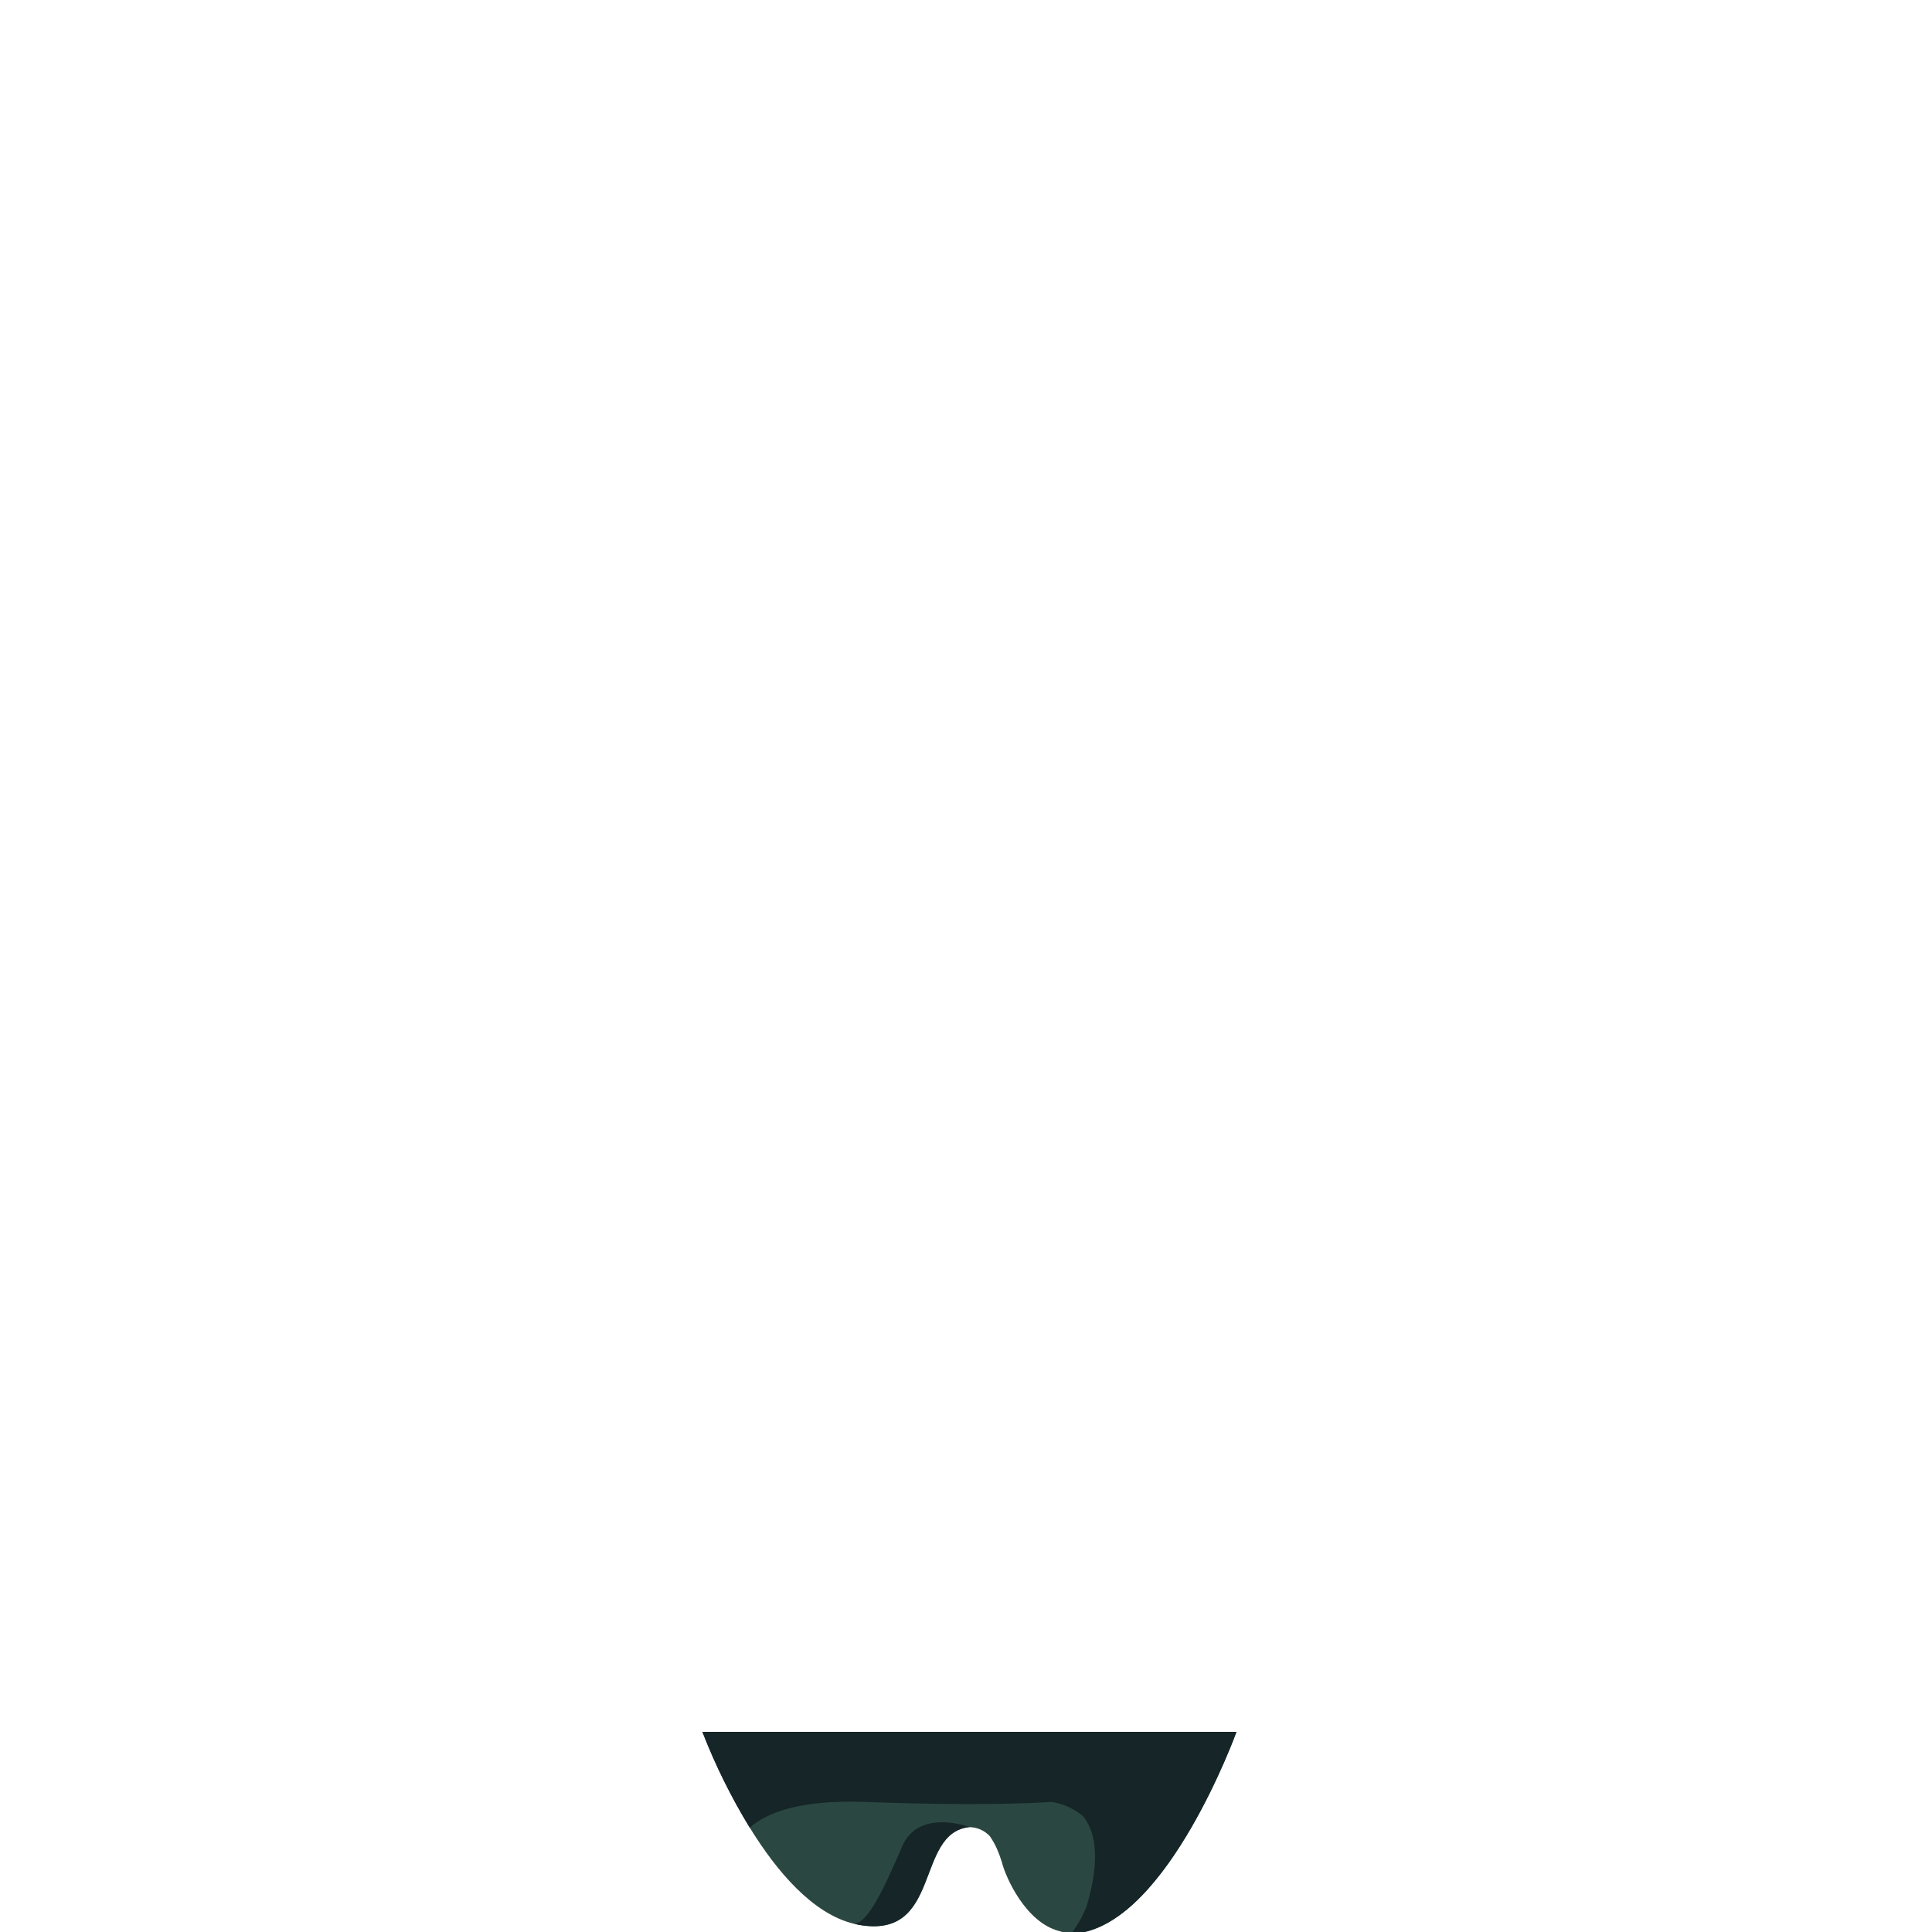
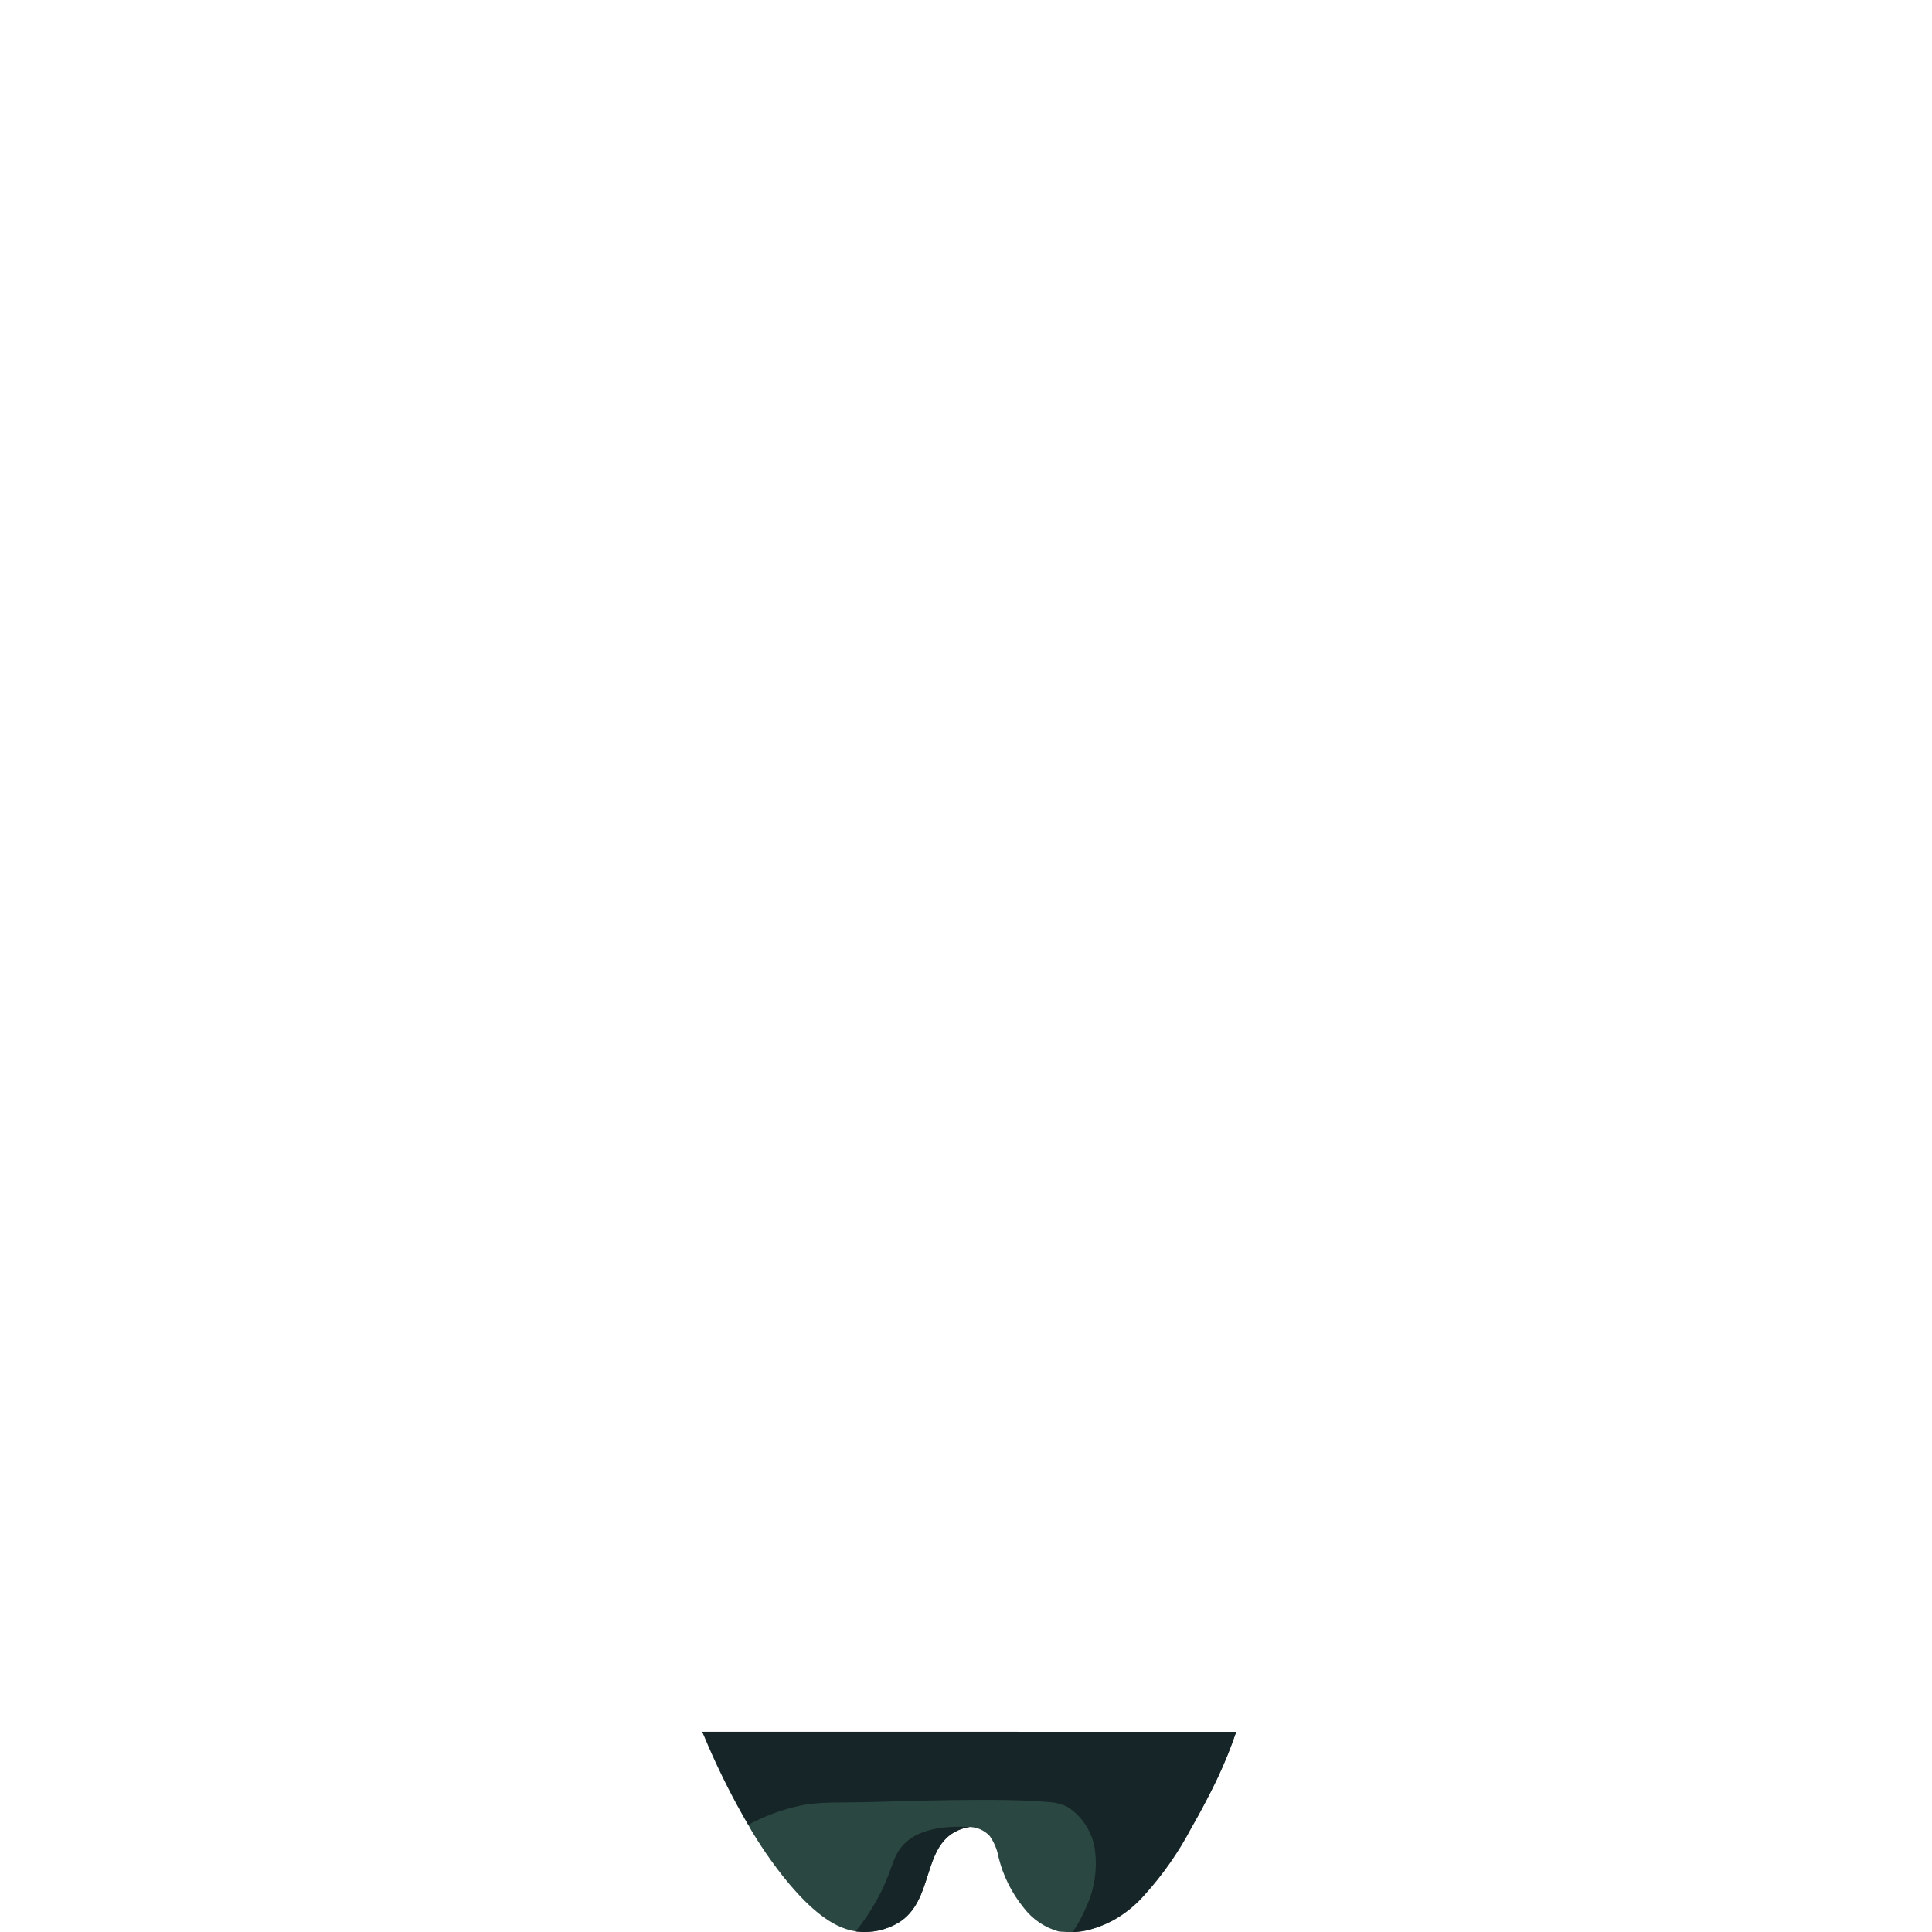
<svg xmlns="http://www.w3.org/2000/svg" id="Camada_1" data-name="Camada 1" viewBox="0 0 150 150">
  <defs>
-     <style>.cls-1{fill:#2b4742;}.cls-2{fill:#162528;}</style>
+     <clipPath id="clip-path">
+       <path id="SVGID" d="M95.98,134.46a31.949,31.949,0,0,1-1.431,3.556c-.224.471-.447.907-.621,1.25-.58,1.136-1.112,2.108-1.43,2.659a25.374,25.374,0,0,1-3.642,5.211,9.103,9.103,0,0,1-2.51,2.008,8.761,8.761,0,0,1-1.955.731,4.663,4.663,0,0,1-.805.118c-.023-.001-.151.007-.326.007a4.916,4.916,0,0,1-.681-.02,5.05,5.05,0,0,1-3.087-1.845,9.449,9.449,0,0,1-1.961-3.922,4.111,4.111,0,0,0-.414-1.215,3.985,3.985,0,0,0-.276-.448,2.123,2.123,0,0,0-.376-.325,2.229,2.229,0,0,0-1.124-.37,2.416,2.416,0,0,0-.264.029,3.792,3.792,0,0,0-.753.251c-2.762,1.291-1.79,5.43-4.56,7.141a5.146,5.146,0,0,1-3.218.693,4.825,4.825,0,0,1-1.56-.483c-.524-.258-3.284-1.711-6.899-7.81-.207-.349-1.238-2.099-2.383-4.533-.51-1.085-.905-2.011-1.183-2.688Z" style="fill:none" />
+     </clipPath>
  </defs>
-   <path class="cls-1" d="M96,134.46s-5.29,14.69-12.26,15.59h-.08l-.17,0h-.28a2.38,2.38,0,0,1-1-.13c-2.57-.68-4.13-4.14-4.43-5.36a8.78,8.78,0,0,0-.37-1h0a5.89,5.89,0,0,0-.56-1,2.19,2.19,0,0,0-1.58-.7c-4.27.44-2.09,8.74-8.58,7.59l-.35-.08c-3.25-.76-6.06-4.12-8.12-7.46a46.62,46.62,0,0,1-3.68-7.44Z" />
-   <path class="cls-2" d="M75.26,141.85c-4.27.44-2.09,8.74-8.58,7.59l-.35-.08c1.1-.07,2.42-3,3.71-6S75.26,141.85,75.26,141.85Z" />
-   <path class="cls-2" d="M96,134.46H54.53a46.62,46.62,0,0,0,3.68,7.44c1.22-1.1,3.76-2.19,9-2,8.11.32,12.84.11,14.42,0a4.94,4.94,0,0,1,2.47,1.12c.85,1.06,1.43,3.1.26,7a9.06,9.06,0,0,1-1.17,2.08h.28l.17,0h.08C90.69,149.14,96,134.46,96,134.46Z" />
+   <path d="M95.98,134.46a40.632,40.632,0,0,1-3.516,7.457c-2.132,3.532-4.468,7.286-8.343,7.997-.359.066-.697.093-.697.093-.169.008-.301.004-.491-.002-.406-.013-.712-.043-.733-.045a5.129,5.129,0,0,1-2.708-1.826,9.967,9.967,0,0,1-1.961-3.922,4.111,4.111,0,0,0-.414-1.215,3.985,3.985,0,0,0-.276-.448,2.195,2.195,0,0,0-1.58-.7,3.521,3.521,0,0,0-.937.285c-2.762,1.291-1.79,5.43-4.56,7.141a5.146,5.146,0,0,1-3.218.693,5.023,5.023,0,0,1-1.56-.483C61.553,147.788,58.21,141.9,58.21,141.9l-3.68-7.44Z" style="fill:#2b4742" />
+   <g style="clip-path:url(#clip-path)">
+     <path d="M75.26,141.85c.016.238.295,5.333-3.037,7.578a5.943,5.943,0,0,1-3.96,1.142A5.248,5.248,0,0,1,66.397,150a16.857,16.857,0,0,0,1.717-2.555c1.173-2.146,1.108-3.15,1.926-4.105C70.749,142.513,72.156,141.68,75.26,141.85Z" style="fill:#162528" />
+     <path d="M95.98,134.46l-44.368-.087a18.823,18.823,0,0,1,5.287,8.012,15.75,15.75,0,0,1,4.303-1.966c2.027-.573,3.161-.438,6.008-.499,2.772-.059,10.617-.376,14.424.012a3.368,3.368,0,0,1,1.268.367,4.778,4.778,0,0,1,2.088,3.182,8.081,8.081,0,0,1-.631,4.525,11.541,11.541,0,0,1-.533,1.109c-.182.332-.368.633-.55.902a.442.442,0,0,0,.363.042c.03,0,.05-.01.08-.01l.003-.005A8.865,8.865,0,0,0,89.394,150C93.99,148.29,96.936,141.989,95.98,134.46Z" style="fill:#162528" />
+   </g>
</svg>
